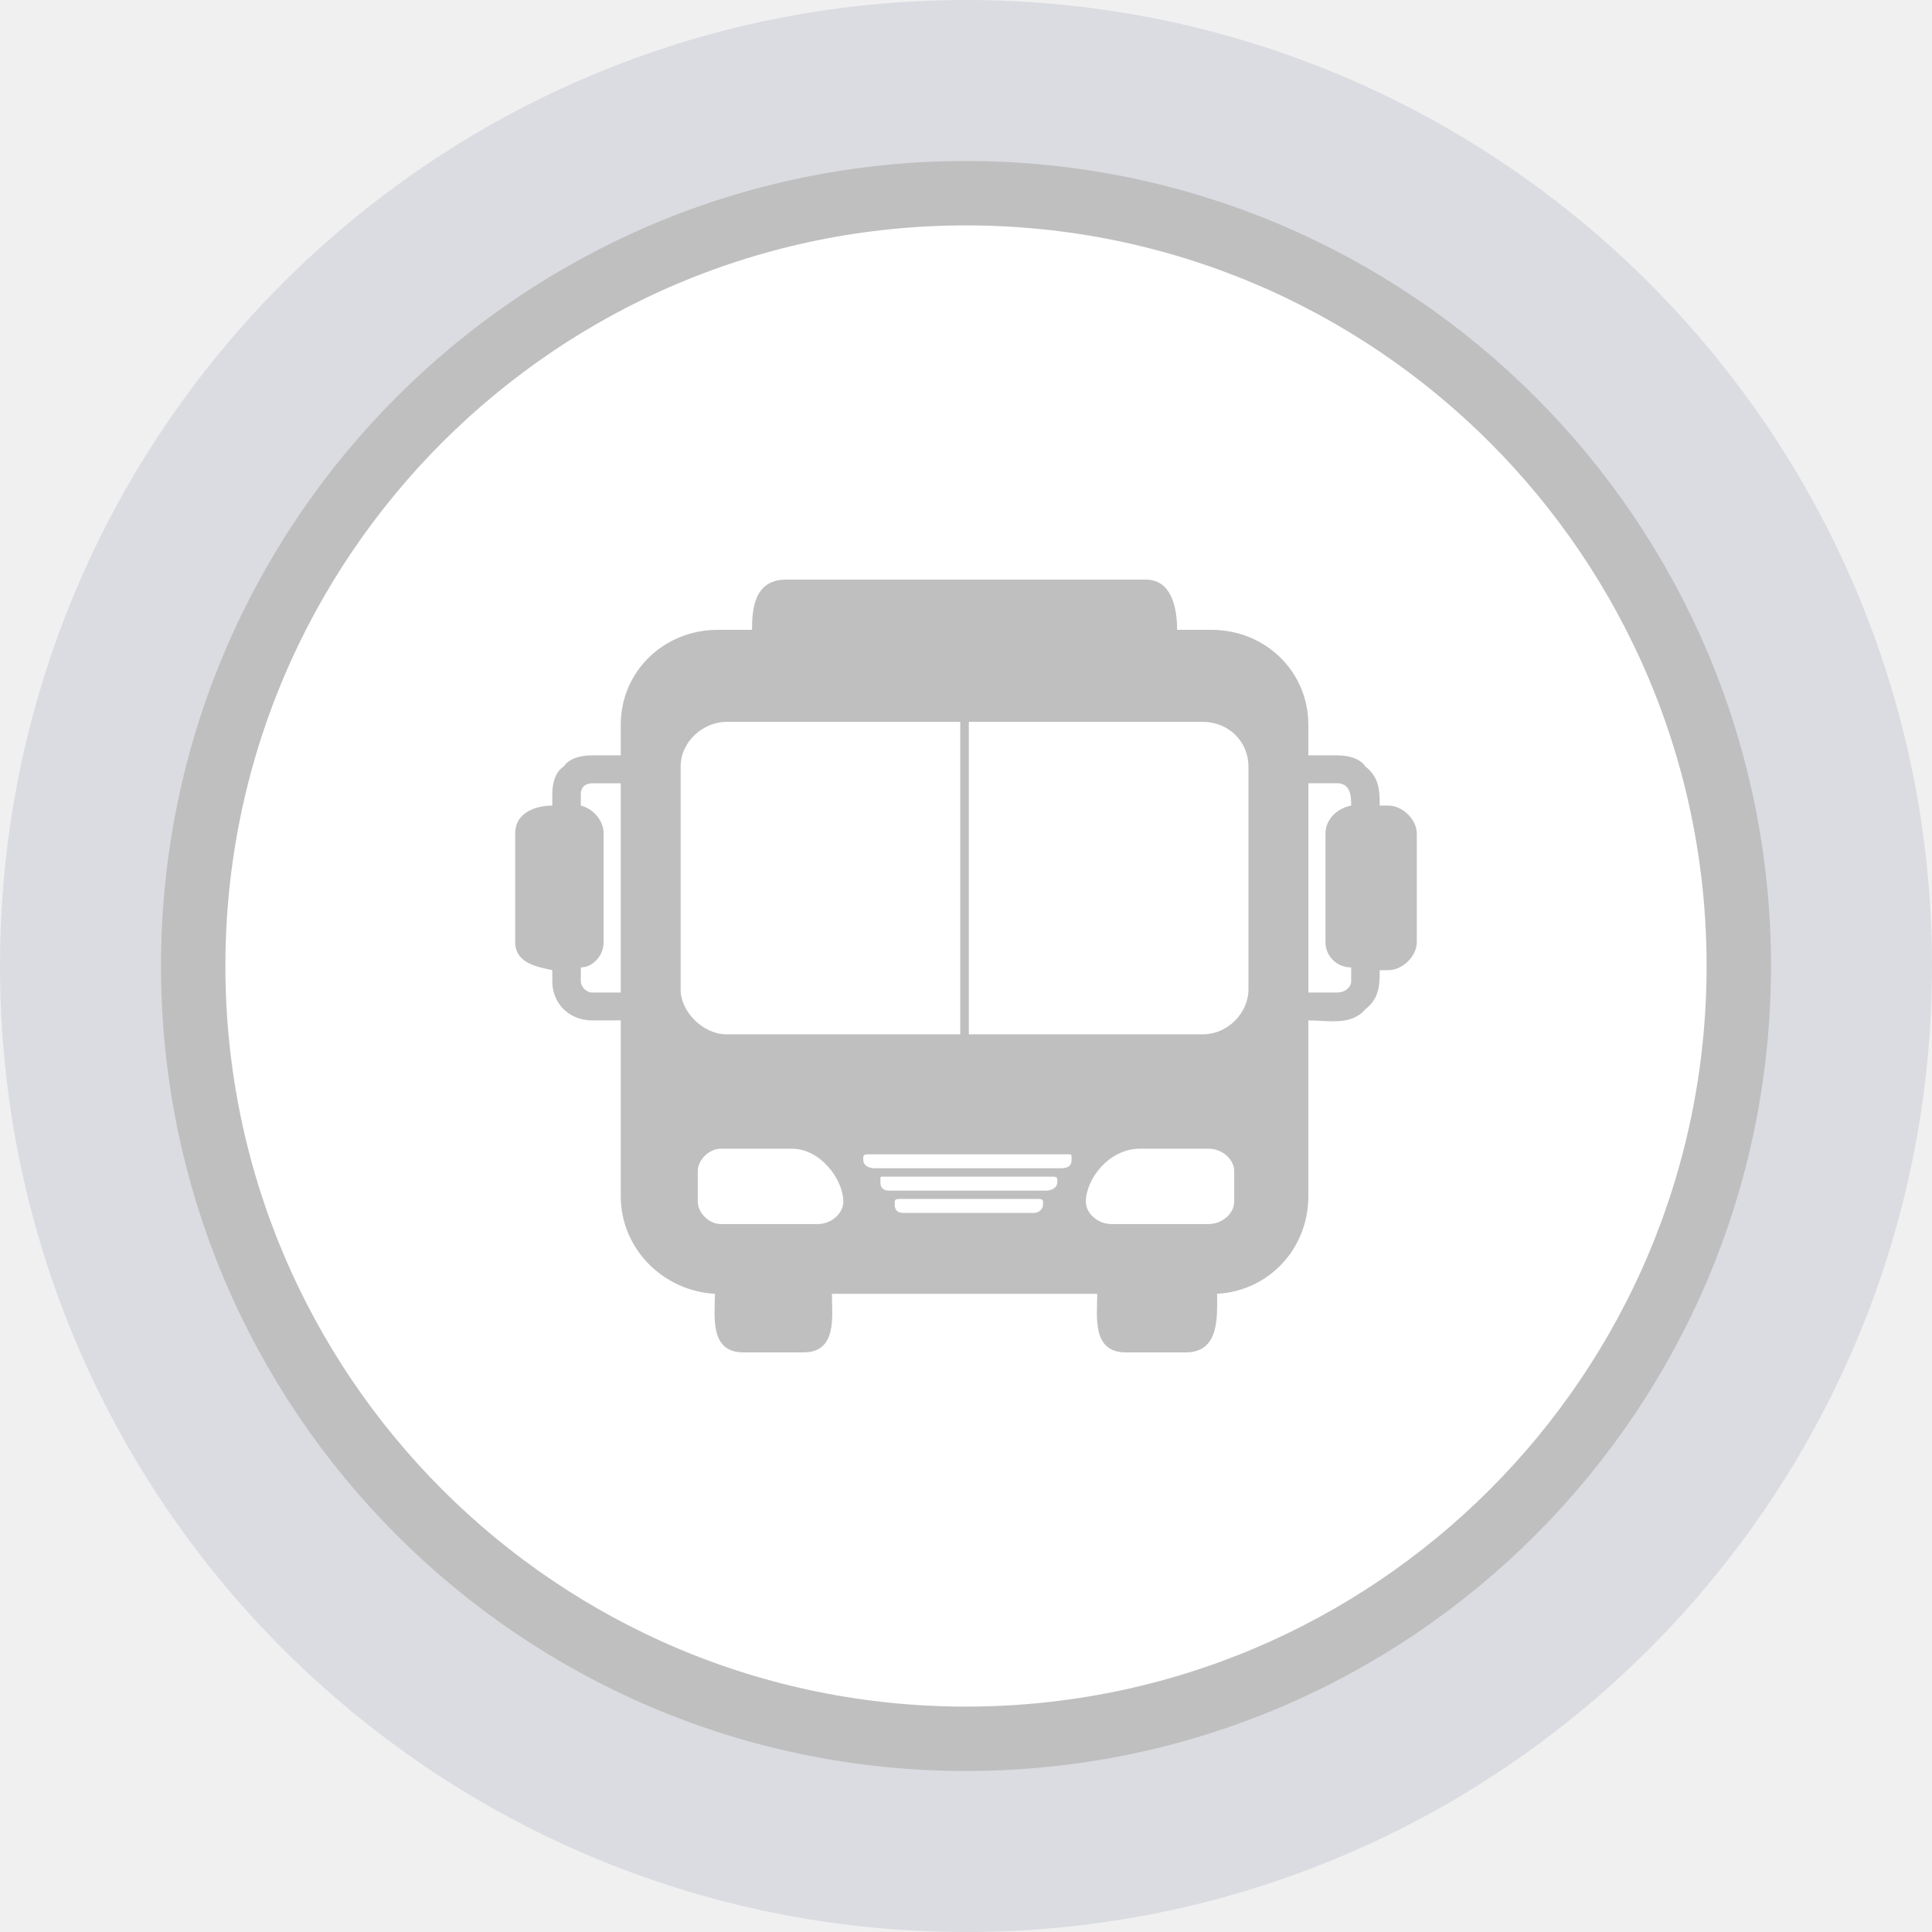
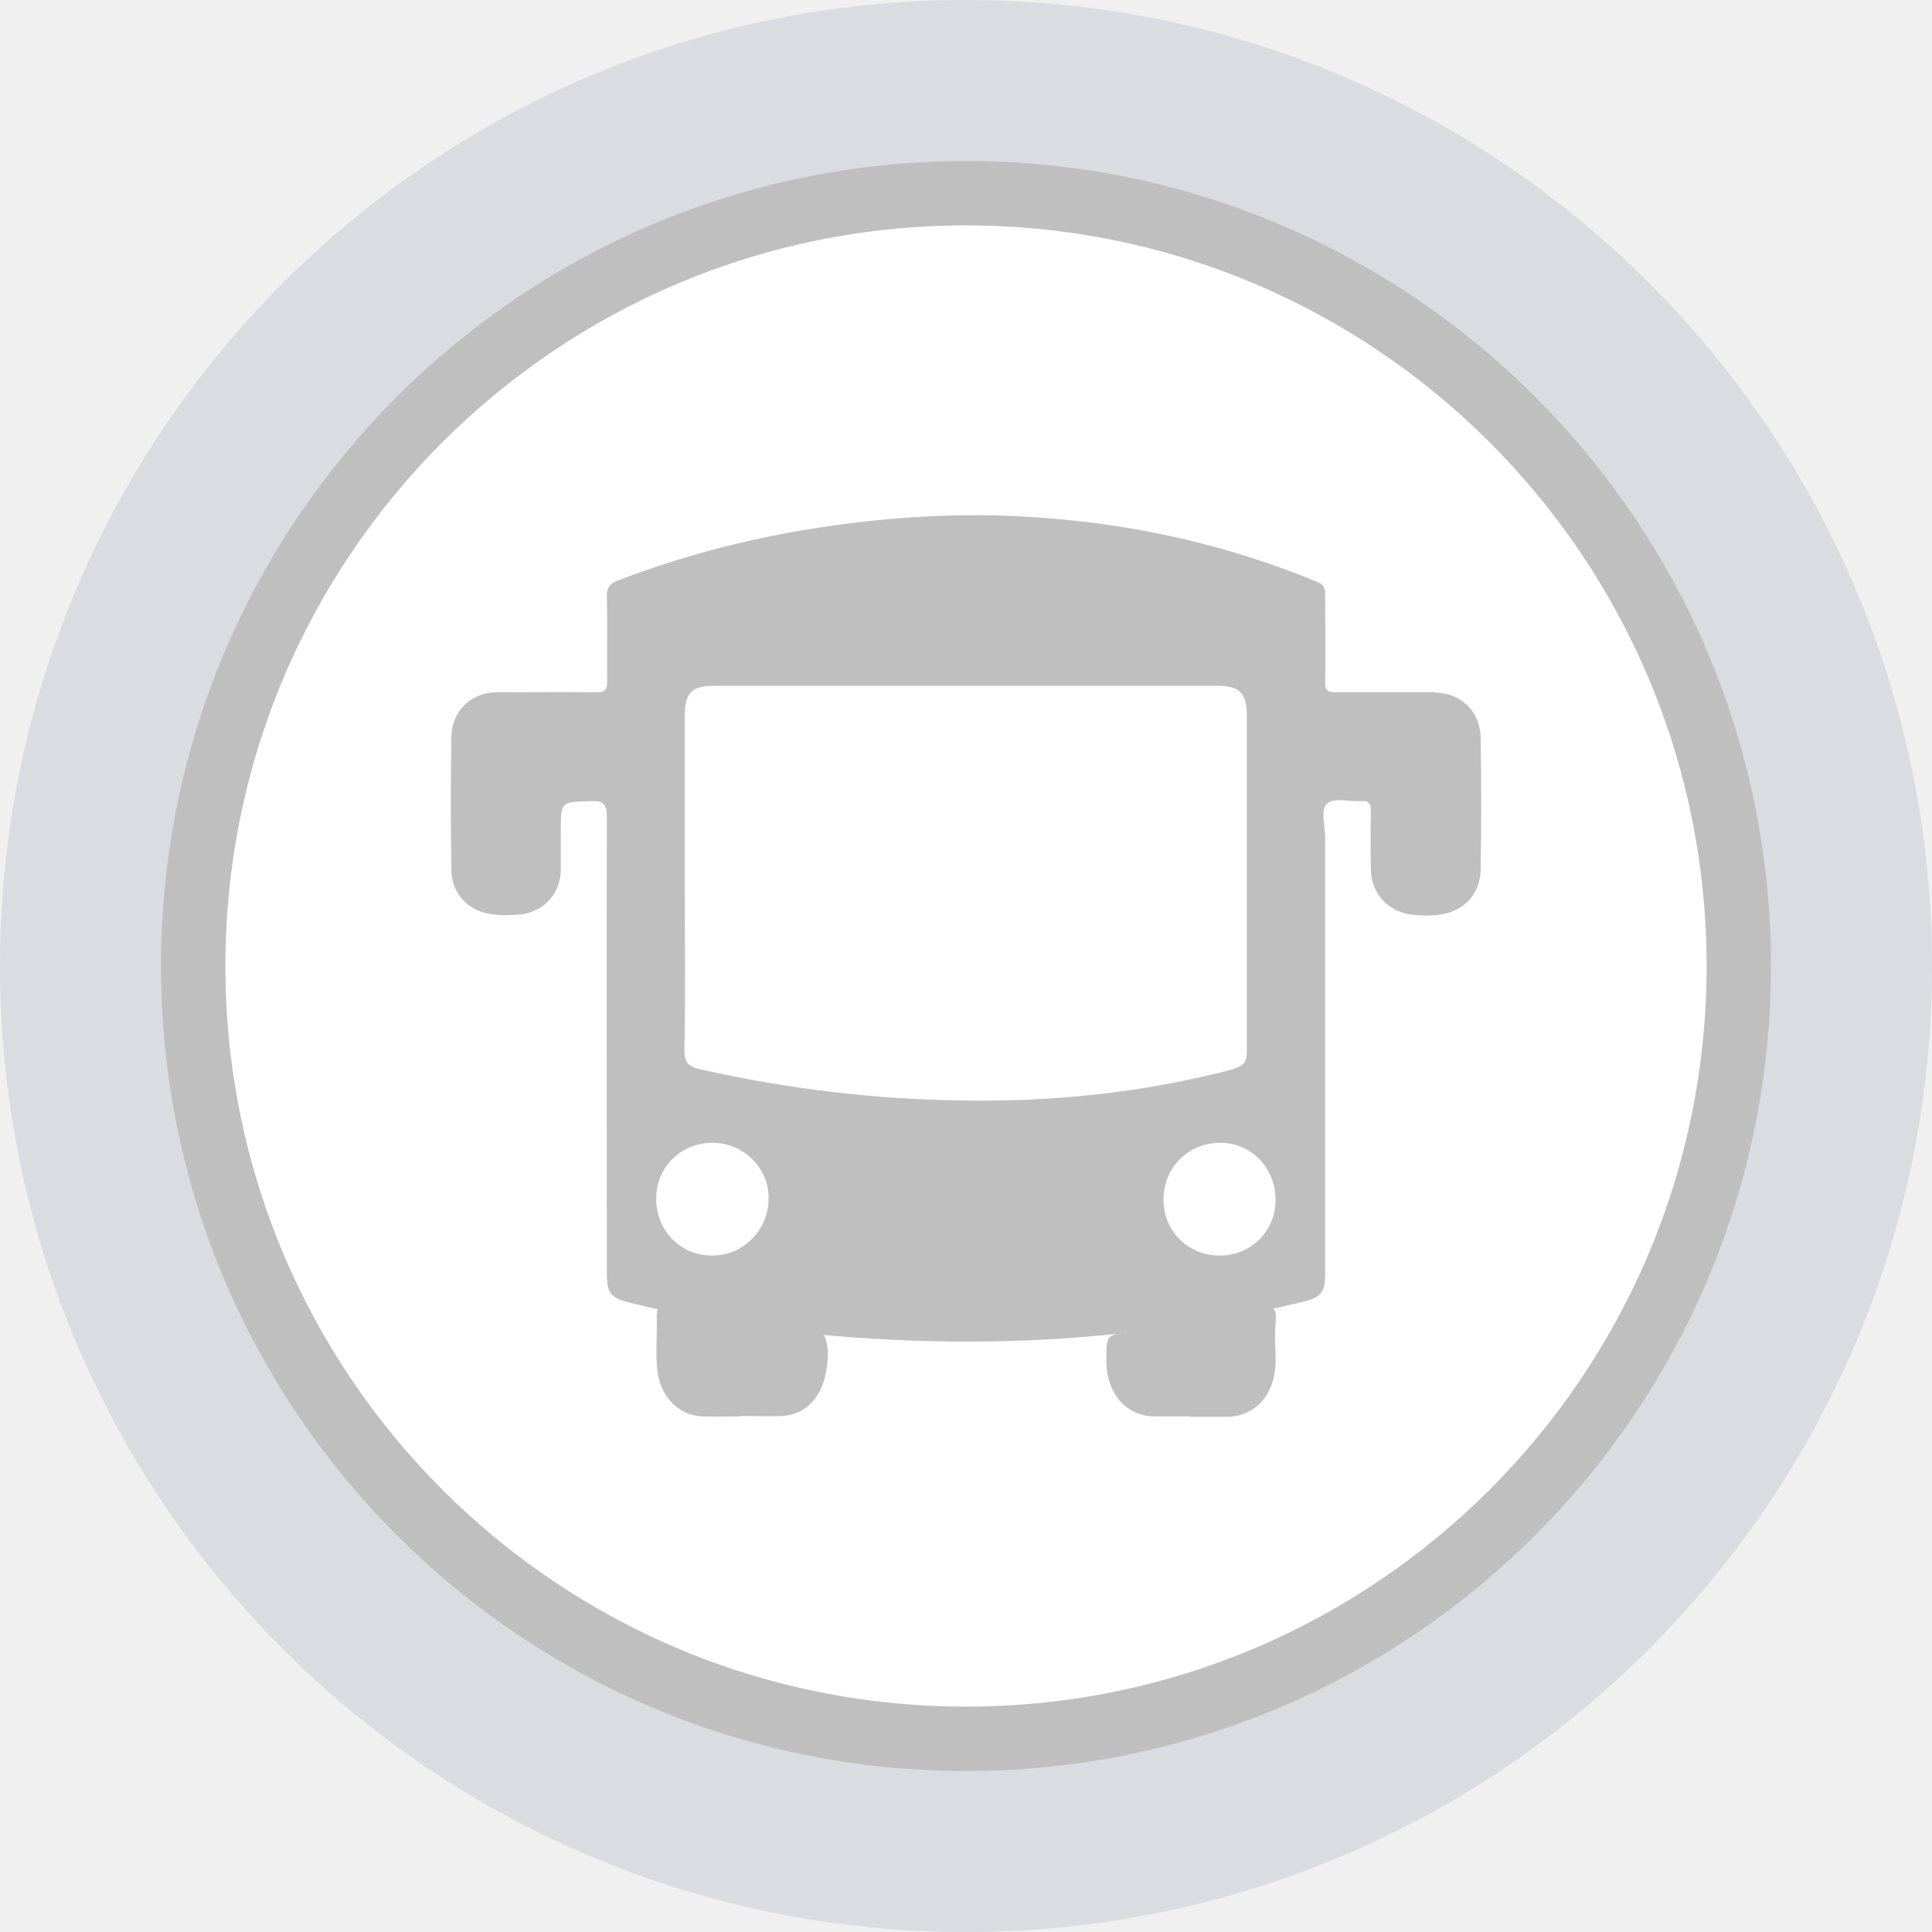
<svg xmlns="http://www.w3.org/2000/svg" width="30" height="30" viewBox="0 0 30 30" fill="none">
  <rect width="30" height="30" rx="15" fill="#DBDCE1" />
  <rect x="3" y="3" width="24" height="24" rx="12" fill="white" stroke="#BFBFBF" />
-   <path fill-rule="evenodd" clip-rule="evenodd" d="M11.146 9.78H11.677C11.677 9.433 11.722 9 12.209 9H17.791C18.19 9 18.278 9.433 18.278 9.78H18.81C19.652 9.78 20.316 10.43 20.316 11.253V11.729H20.759C20.937 11.729 21.114 11.773 21.202 11.902C21.424 12.076 21.424 12.292 21.424 12.509H21.557C21.779 12.509 22 12.726 22 12.942V14.632C22 14.848 21.778 15.065 21.557 15.065H21.424C21.424 15.282 21.424 15.498 21.202 15.671C20.981 15.931 20.627 15.845 20.316 15.845V18.574C20.316 19.397 19.696 20.047 18.899 20.09C18.899 20.437 18.943 21 18.411 21H17.481C16.949 21 17.038 20.437 17.038 20.09H12.918C12.918 20.437 13.006 21 12.475 21H11.544C11.013 21 11.101 20.437 11.101 20.09C10.304 20.047 9.639 19.397 9.639 18.574V15.845H9.196C8.842 15.845 8.576 15.585 8.576 15.238V15.065C8.399 15.021 8 14.978 8 14.632V12.942C8 12.596 8.354 12.509 8.576 12.509V12.336C8.576 12.162 8.62 11.989 8.753 11.902C8.842 11.773 9.019 11.729 9.196 11.729H9.639V11.253C9.639 10.43 10.304 9.78 11.146 9.78L11.146 9.78ZM15.044 11.209V16.061H18.677C19.076 16.061 19.386 15.715 19.386 15.368V11.902C19.386 11.512 19.076 11.209 18.677 11.209L15.044 11.209ZM14.911 16.061V11.209H11.278C10.924 11.209 10.569 11.513 10.569 11.902V15.368C10.569 15.715 10.924 16.061 11.278 16.061L14.911 16.061ZM13.494 17.924H16.551C16.639 17.924 16.639 17.924 16.639 17.968V18.011C16.639 18.098 16.595 18.141 16.462 18.141H13.582C13.494 18.141 13.405 18.098 13.405 18.011V17.968C13.405 17.924 13.45 17.924 13.494 17.924H13.494ZM13.715 18.271H16.329C16.373 18.271 16.418 18.271 16.418 18.314V18.358C16.418 18.444 16.329 18.488 16.241 18.488H13.804C13.715 18.488 13.671 18.444 13.671 18.358V18.314C13.671 18.271 13.671 18.271 13.715 18.271H13.715ZM13.981 18.617H16.108C16.152 18.617 16.196 18.617 16.196 18.661V18.704C16.196 18.791 16.108 18.834 16.063 18.834H14.025C13.937 18.834 13.893 18.791 13.893 18.704V18.661C13.893 18.617 13.937 18.617 13.981 18.617H13.981ZM11.19 17.837H12.297C12.74 17.837 13.095 18.314 13.095 18.661C13.095 18.834 12.918 19.007 12.696 19.007H11.19C11.013 19.007 10.835 18.834 10.835 18.661V18.184C10.835 18.011 11.013 17.837 11.19 17.837ZM18.766 17.837H17.703C17.215 17.837 16.861 18.314 16.861 18.661C16.861 18.834 17.038 19.007 17.26 19.007H18.766C18.988 19.007 19.165 18.834 19.165 18.661V18.184C19.165 18.011 18.988 17.837 18.766 17.837H18.766ZM9.639 15.412V12.163H9.196C9.107 12.163 9.019 12.206 9.019 12.336V12.509C9.196 12.553 9.373 12.726 9.373 12.942V14.632C9.373 14.848 9.196 15.022 9.019 15.022V15.238C9.019 15.325 9.107 15.412 9.196 15.412H9.639V15.412ZM20.317 12.163V15.412H20.76C20.892 15.412 20.981 15.325 20.981 15.238V15.022C20.76 15.022 20.582 14.848 20.582 14.632V12.942C20.582 12.725 20.76 12.552 20.981 12.509C20.981 12.379 20.981 12.162 20.76 12.162H20.317V12.163Z" fill="#BFBFBF" />
+   <path d="M18.483 21.994C18.296 21.994 18.104 21.994 17.918 21.994C17.482 21.982 17.185 21.64 17.179 21.139C17.179 20.727 17.179 20.733 17.528 20.686C18.209 20.591 18.896 20.491 19.565 20.315C19.733 20.267 19.838 20.279 19.809 20.538C19.786 20.739 19.809 20.945 19.809 21.145C19.797 21.652 19.501 21.988 19.064 22C18.866 22 18.674 22 18.477 22L18.483 21.994Z" fill="#BFBFBF" />
+   <path d="M11.495 21.994C11.298 21.994 11.106 22 10.908 21.994C10.506 21.976 10.215 21.646 10.198 21.181C10.186 20.939 10.204 20.692 10.198 20.45C10.192 20.285 10.256 20.279 10.361 20.303C11.024 20.474 11.705 20.574 12.38 20.674C12.391 20.674 12.409 20.674 12.421 20.68C12.554 20.698 12.764 20.639 12.81 20.763C12.88 20.939 12.857 21.175 12.81 21.381C12.723 21.747 12.467 21.976 12.135 21.988C11.926 21.994 11.716 21.988 11.507 21.988L11.495 21.994Z" fill="#BFBFBF" />
+   <path d="M22.282 10.749C21.77 10.749 21.263 10.749 20.751 10.749C20.617 10.749 20.571 10.726 20.577 10.578C20.588 10.13 20.577 9.689 20.577 9.241C20.577 9.141 20.565 9.082 20.454 9.035C19.052 8.457 17.598 8.133 16.085 8.033C14.916 7.951 13.758 8.027 12.606 8.21C11.576 8.375 10.569 8.64 9.586 9.017C9.464 9.064 9.423 9.129 9.423 9.264C9.435 9.7 9.423 10.142 9.429 10.578C9.429 10.72 9.388 10.755 9.255 10.749C8.743 10.743 8.236 10.749 7.724 10.749C7.317 10.749 7.015 11.038 7.009 11.444C6.997 12.128 6.997 12.817 7.009 13.5C7.009 13.877 7.271 14.149 7.637 14.196C7.794 14.219 7.957 14.213 8.114 14.196C8.457 14.143 8.702 13.866 8.708 13.512C8.708 13.312 8.708 13.117 8.708 12.917C8.708 12.44 8.708 12.452 9.185 12.44C9.377 12.434 9.423 12.493 9.423 12.681C9.417 15.044 9.423 17.401 9.423 19.763C9.423 20.081 9.476 20.152 9.784 20.229C11.18 20.576 12.6 20.753 14.043 20.812C16.132 20.9 18.191 20.706 20.222 20.217C20.518 20.146 20.577 20.07 20.577 19.763C20.577 18.591 20.577 17.418 20.577 16.246C20.577 15.162 20.577 14.084 20.577 13C20.577 12.817 20.495 12.57 20.612 12.475C20.722 12.381 20.955 12.452 21.135 12.44C21.258 12.428 21.287 12.475 21.287 12.593C21.281 12.899 21.281 13.2 21.287 13.506C21.292 13.86 21.537 14.137 21.88 14.196C22.037 14.219 22.2 14.225 22.357 14.201C22.73 14.154 22.985 13.883 22.991 13.506C23.003 12.823 23.003 12.134 22.991 11.45C22.985 11.038 22.677 10.755 22.276 10.755L22.282 10.749ZM19.163 16.599C17.778 16.965 16.37 17.112 14.939 17.088C13.572 17.071 12.216 16.906 10.878 16.605C10.692 16.564 10.622 16.505 10.628 16.293C10.645 15.433 10.633 14.567 10.633 13.707C10.633 12.847 10.633 11.98 10.633 11.12C10.633 10.761 10.738 10.649 11.093 10.649C13.694 10.649 16.3 10.649 18.901 10.649C19.25 10.649 19.361 10.767 19.361 11.114C19.361 12.852 19.361 14.59 19.361 16.328C19.361 16.499 19.302 16.552 19.157 16.593L19.163 16.599Z" fill="#BFBFBF" />
+   <path d="M11.051 19.496C10.562 19.496 10.184 19.101 10.19 18.606C10.19 18.123 10.579 17.74 11.068 17.746C11.551 17.746 11.947 18.147 11.935 18.618C11.929 19.107 11.534 19.502 11.051 19.496Z" fill="white" />
+   <path d="M18.939 19.496C18.439 19.496 18.055 19.101 18.067 18.612C18.073 18.117 18.462 17.74 18.963 17.746C19.44 17.752 19.812 18.147 19.806 18.642C19.806 19.119 19.416 19.502 18.939 19.496Z" fill="white" />
</svg>
